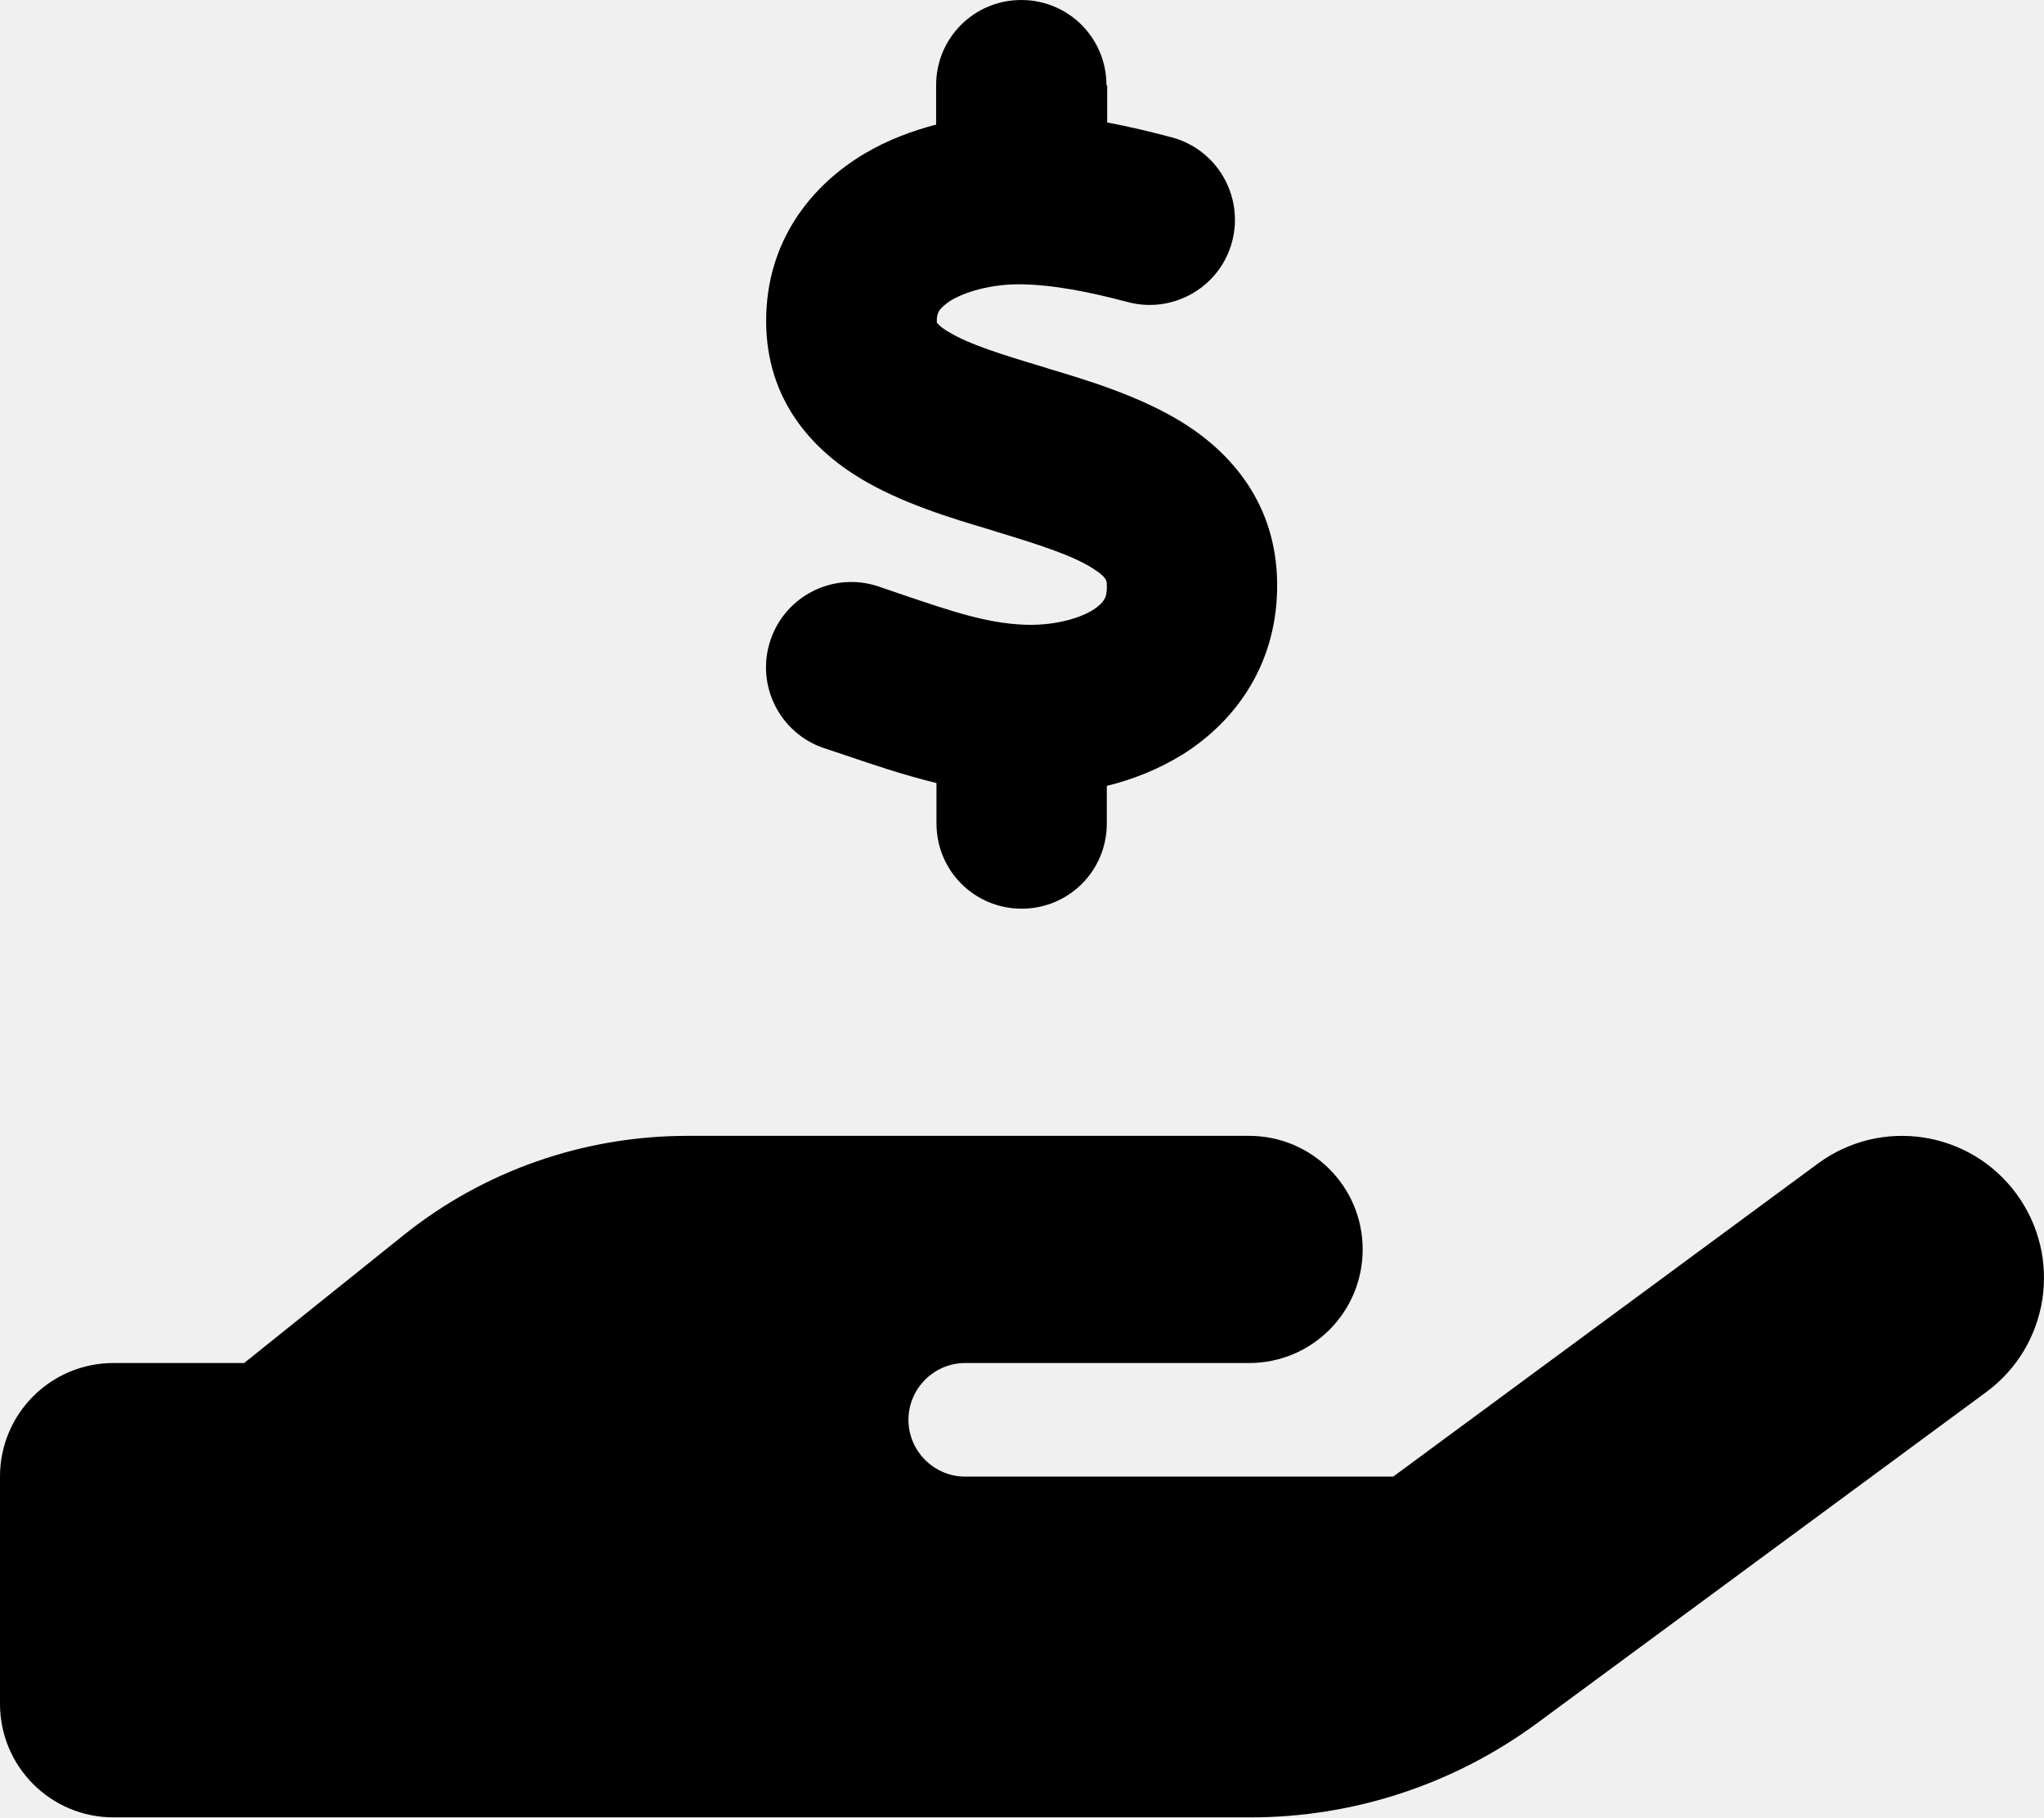
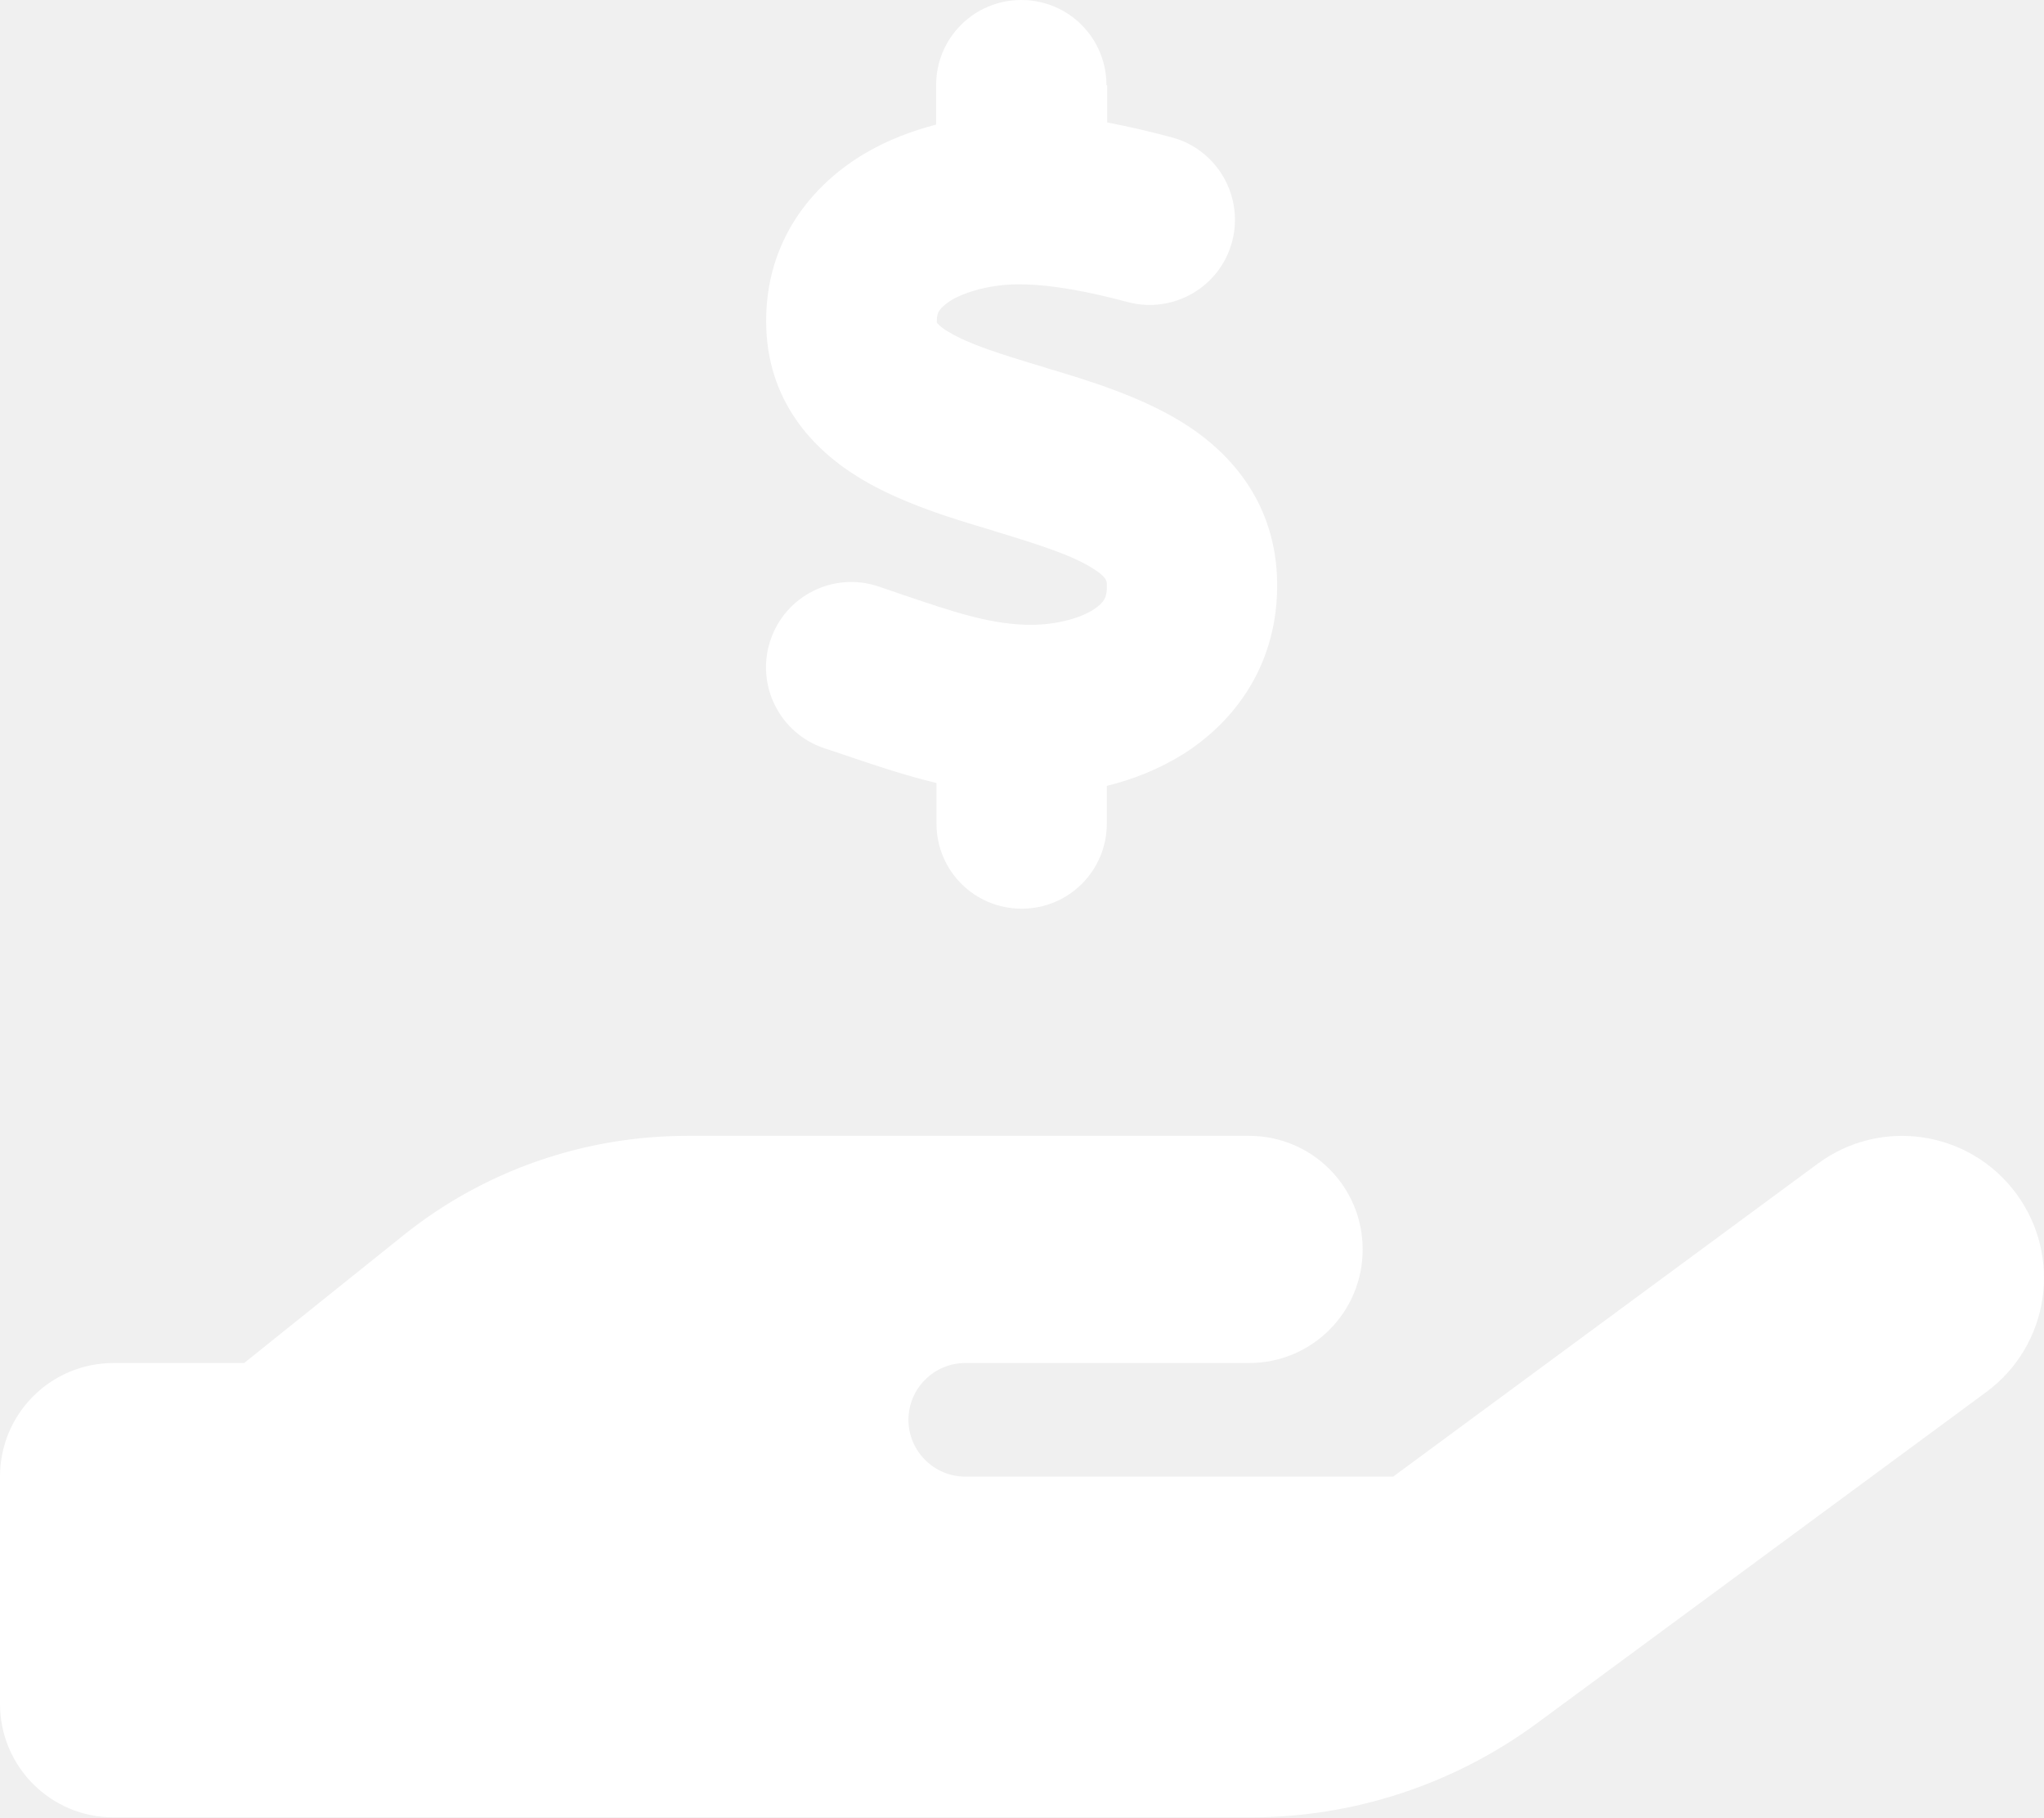
<svg xmlns="http://www.w3.org/2000/svg" viewBox="0 0 576 512">
-   <path d="M312 24V34.5c6.4 1.2 12.6 2.7 18.2 4.2c12.8 3.4 20.4 16.6 17 29.4s-16.6 20.4-29.4 17c-10.9-2.9-21.1-4.9-30.2-5c-7.3-.1-14.7 1.7-19.4 4.4c-2.1 1.3-3.1 2.4-3.5 3c-.3 .5-.7 1.2-.7 2.8c0 .3 0 .5 0 .6c.2 .2 .9 1.2 3.3 2.6c5.8 3.5 14.4 6.2 27.4 10.1l.9 .3c11.1 3.3 25.9 7.8 37.9 15.3c13.7 8.6 26.1 22.9 26.4 44.9c.3 22.5-11.4 38.9-26.7 48.5c-6.7 4.1-13.9 7-21.3 8.8V232c0 13.3-10.7 24-24 24s-24-10.7-24-24V220.6c-9.5-2.3-18.2-5.3-25.6-7.8c-2.1-.7-4.1-1.4-6-2c-12.6-4.2-19.4-17.8-15.2-30.4s17.8-19.4 30.4-15.2c2.6 .9 5 1.7 7.3 2.5c13.6 4.6 23.4 7.9 33.9 8.3c8 .3 15.1-1.6 19.2-4.1c1.9-1.2 2.8-2.2 3.2-2.9c.4-.6 .9-1.8 .8-4.1l0-.2c0-1 0-2.1-4-4.6c-5.7-3.6-14.3-6.4-27.1-10.3l-1.9-.6c-10.8-3.2-25-7.5-36.4-14.4c-13.5-8.1-26.5-22-26.6-44.1c-.1-22.9 12.9-38.6 27.7-47.4c6.4-3.8 13.3-6.4 20.2-8.2V24c0-13.3 10.7-24 24-24s24 10.7 24 24zM568.2 336.3c13.1 17.8 9.3 42.8-8.5 55.9L433.1 485.5c-23.4 17.2-51.6 26.5-80.7 26.5H192 32c-17.7 0-32-14.3-32-32V416c0-17.7 14.3-32 32-32H68.8l44.9-36c22.7-18.2 50.9-28 80-28H272h16 64c17.7 0 32 14.3 32 32s-14.3 32-32 32H288 272c-8.8 0-16 7.2-16 16s7.2 16 16 16H392.6l119.7-88.2c17.8-13.1 42.8-9.3 55.9 8.5zM193.6 384l0 0-.9 0c.3 0 .6 0 .9 0z" />
+   <path style="fill:white" d="M312 24V34.5c6.4 1.2 12.6 2.7 18.2 4.2c12.8 3.4 20.4 16.6 17 29.4s-16.6 20.4-29.4 17c-10.9-2.9-21.1-4.9-30.2-5c-7.3-.1-14.7 1.7-19.4 4.4c-2.1 1.3-3.1 2.4-3.5 3c-.3 .5-.7 1.2-.7 2.8c0 .3 0 .5 0 .6c.2 .2 .9 1.2 3.3 2.6c5.8 3.5 14.4 6.2 27.4 10.1l.9 .3c11.1 3.3 25.9 7.8 37.9 15.3c13.7 8.6 26.1 22.9 26.4 44.9c.3 22.5-11.4 38.9-26.7 48.5c-6.7 4.1-13.9 7-21.3 8.8V232c0 13.3-10.7 24-24 24s-24-10.7-24-24V220.6c-9.5-2.3-18.2-5.3-25.6-7.8c-2.1-.7-4.1-1.4-6-2c-12.6-4.2-19.4-17.8-15.2-30.4s17.8-19.4 30.4-15.2c2.6 .9 5 1.7 7.3 2.5c13.6 4.6 23.4 7.9 33.9 8.3c8 .3 15.1-1.6 19.2-4.1c1.9-1.2 2.8-2.2 3.2-2.9c.4-.6 .9-1.8 .8-4.1l0-.2c0-1 0-2.1-4-4.6c-5.7-3.6-14.3-6.4-27.1-10.3l-1.9-.6c-10.8-3.2-25-7.5-36.4-14.4c-13.5-8.1-26.5-22-26.6-44.1c-.1-22.9 12.9-38.6 27.7-47.4c6.4-3.8 13.3-6.4 20.2-8.2V24c0-13.3 10.7-24 24-24s24 10.7 24 24zM568.2 336.3c13.1 17.8 9.3 42.8-8.5 55.9L433.1 485.5c-23.4 17.2-51.6 26.5-80.7 26.5H192 32c-17.7 0-32-14.3-32-32V416c0-17.7 14.3-32 32-32H68.8l44.9-36c22.7-18.2 50.9-28 80-28H272h16 64c17.7 0 32 14.3 32 32s-14.3 32-32 32H288 272c-8.8 0-16 7.2-16 16s7.2 16 16 16H392.6l119.7-88.2c17.8-13.1 42.8-9.3 55.9 8.5zM193.6 384l0 0-.9 0c.3 0 .6 0 .9 0z" />
</svg>
